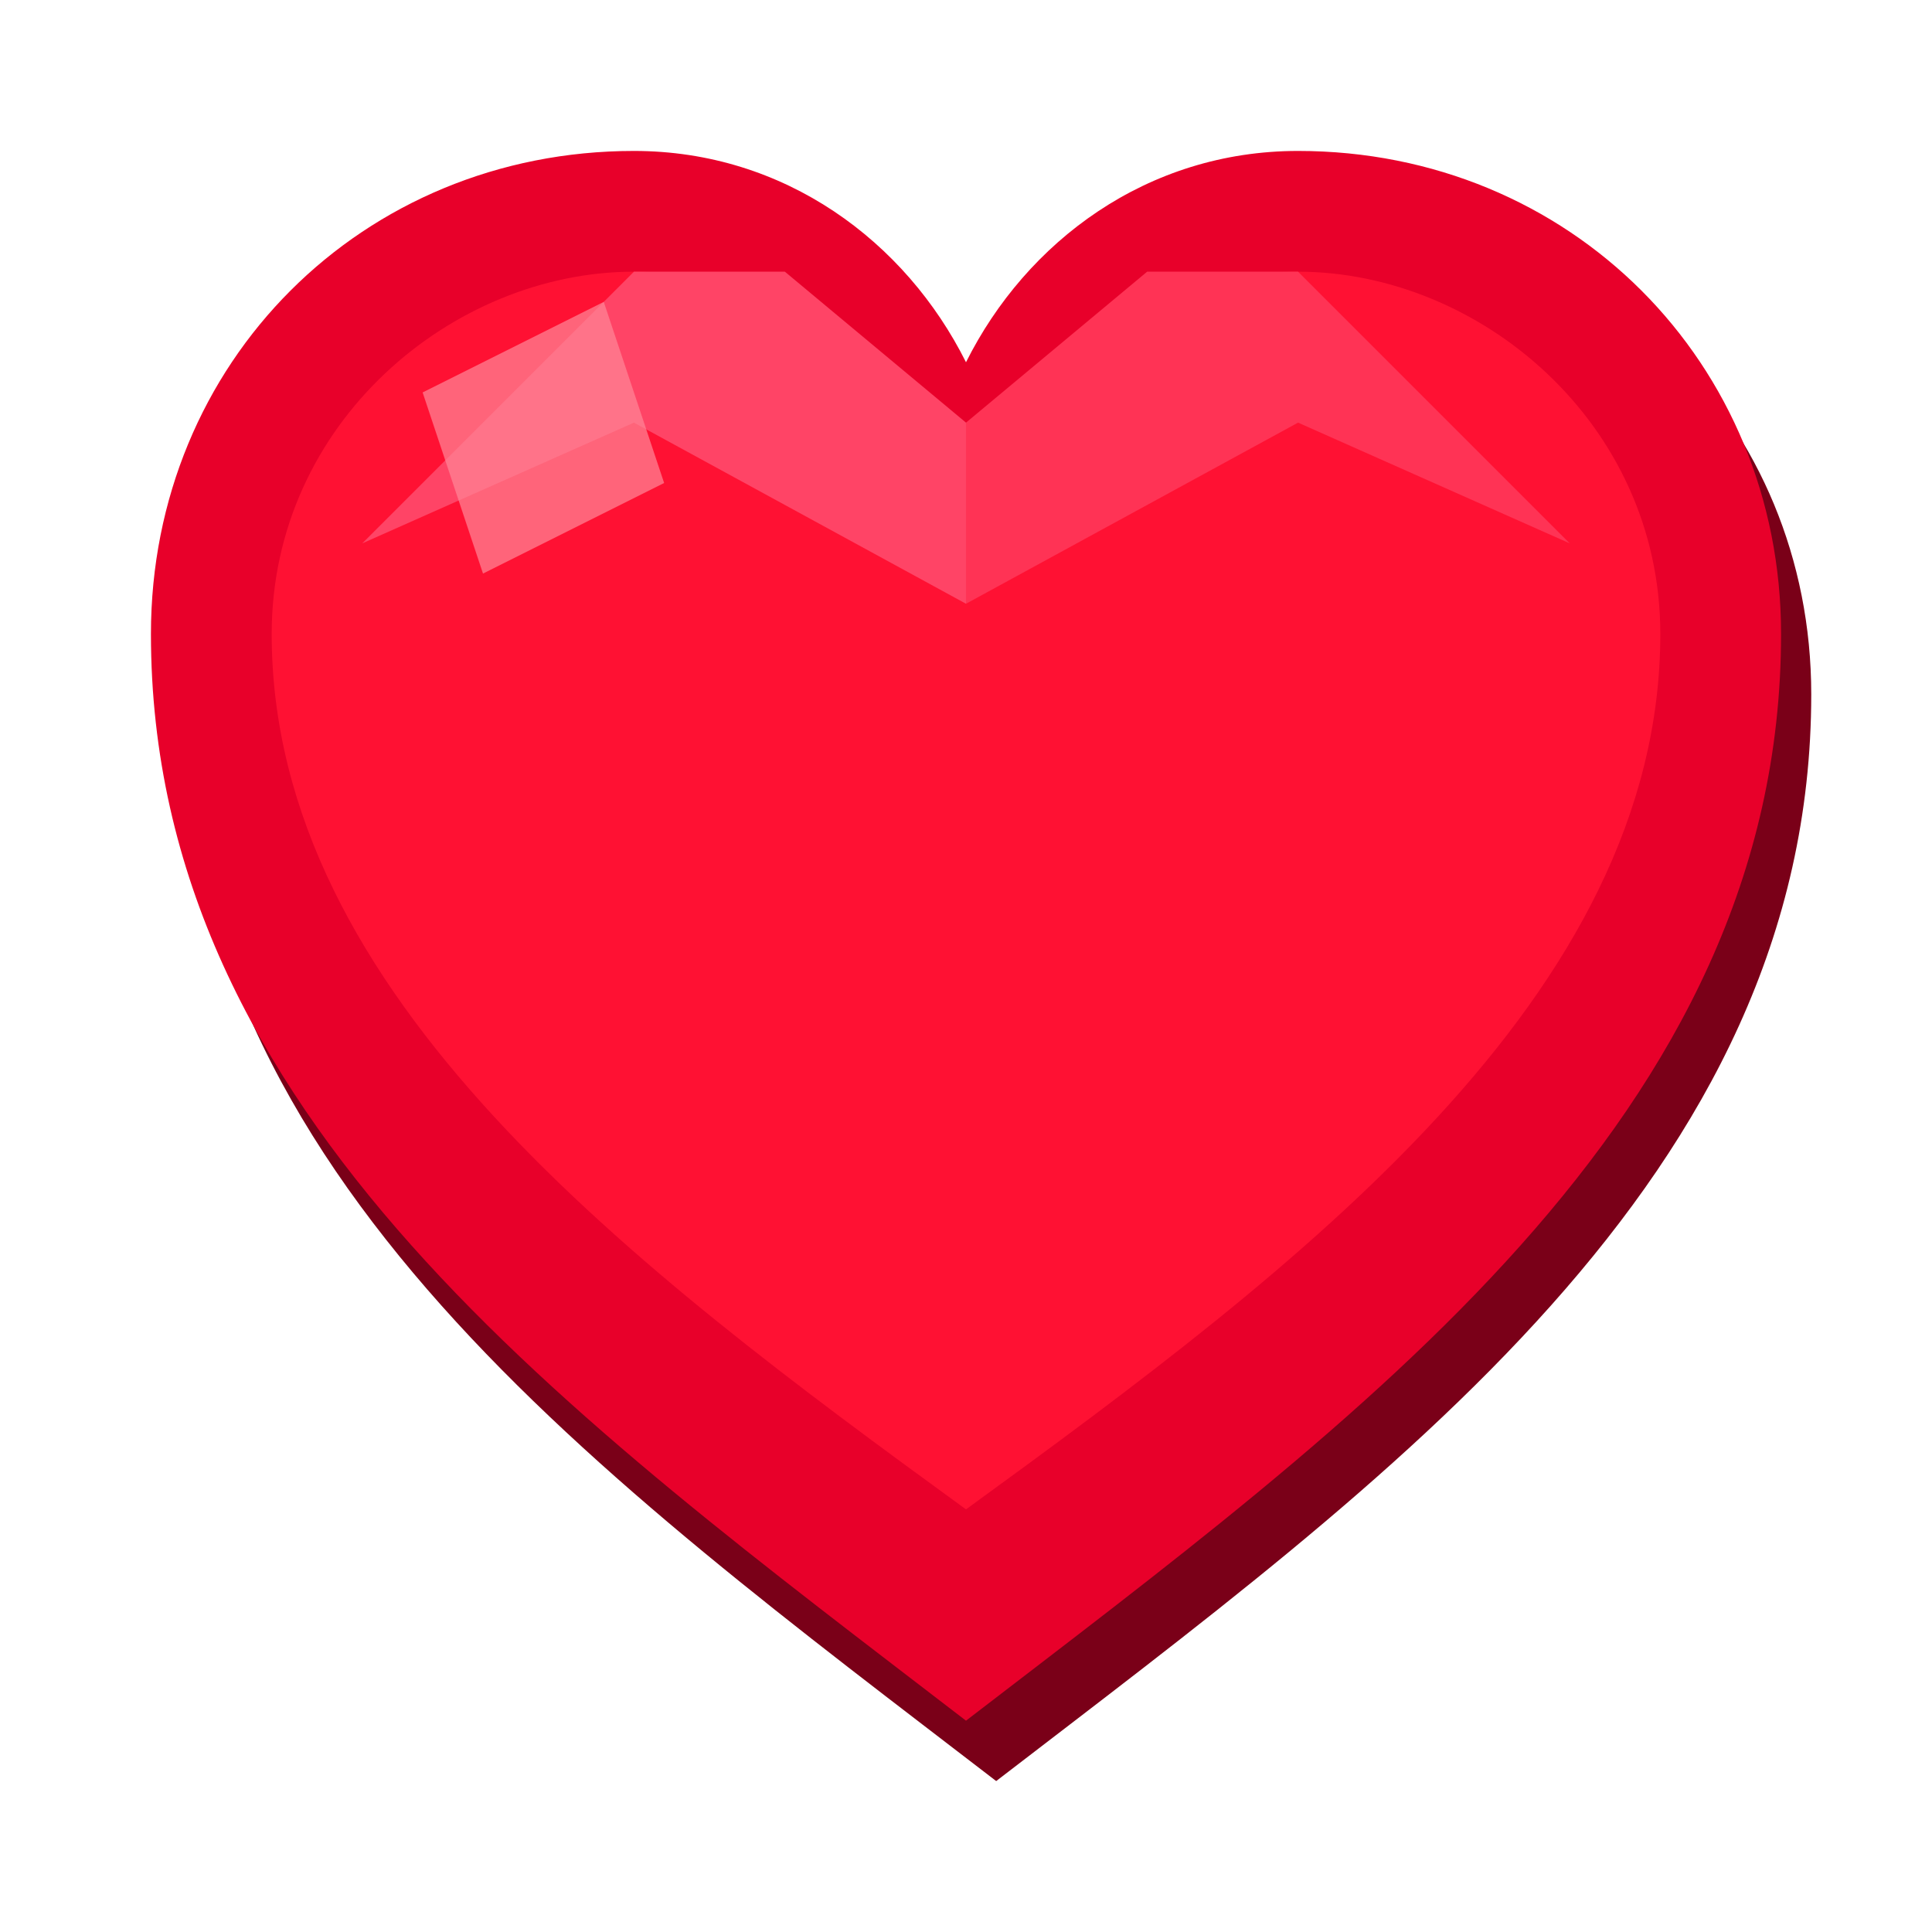
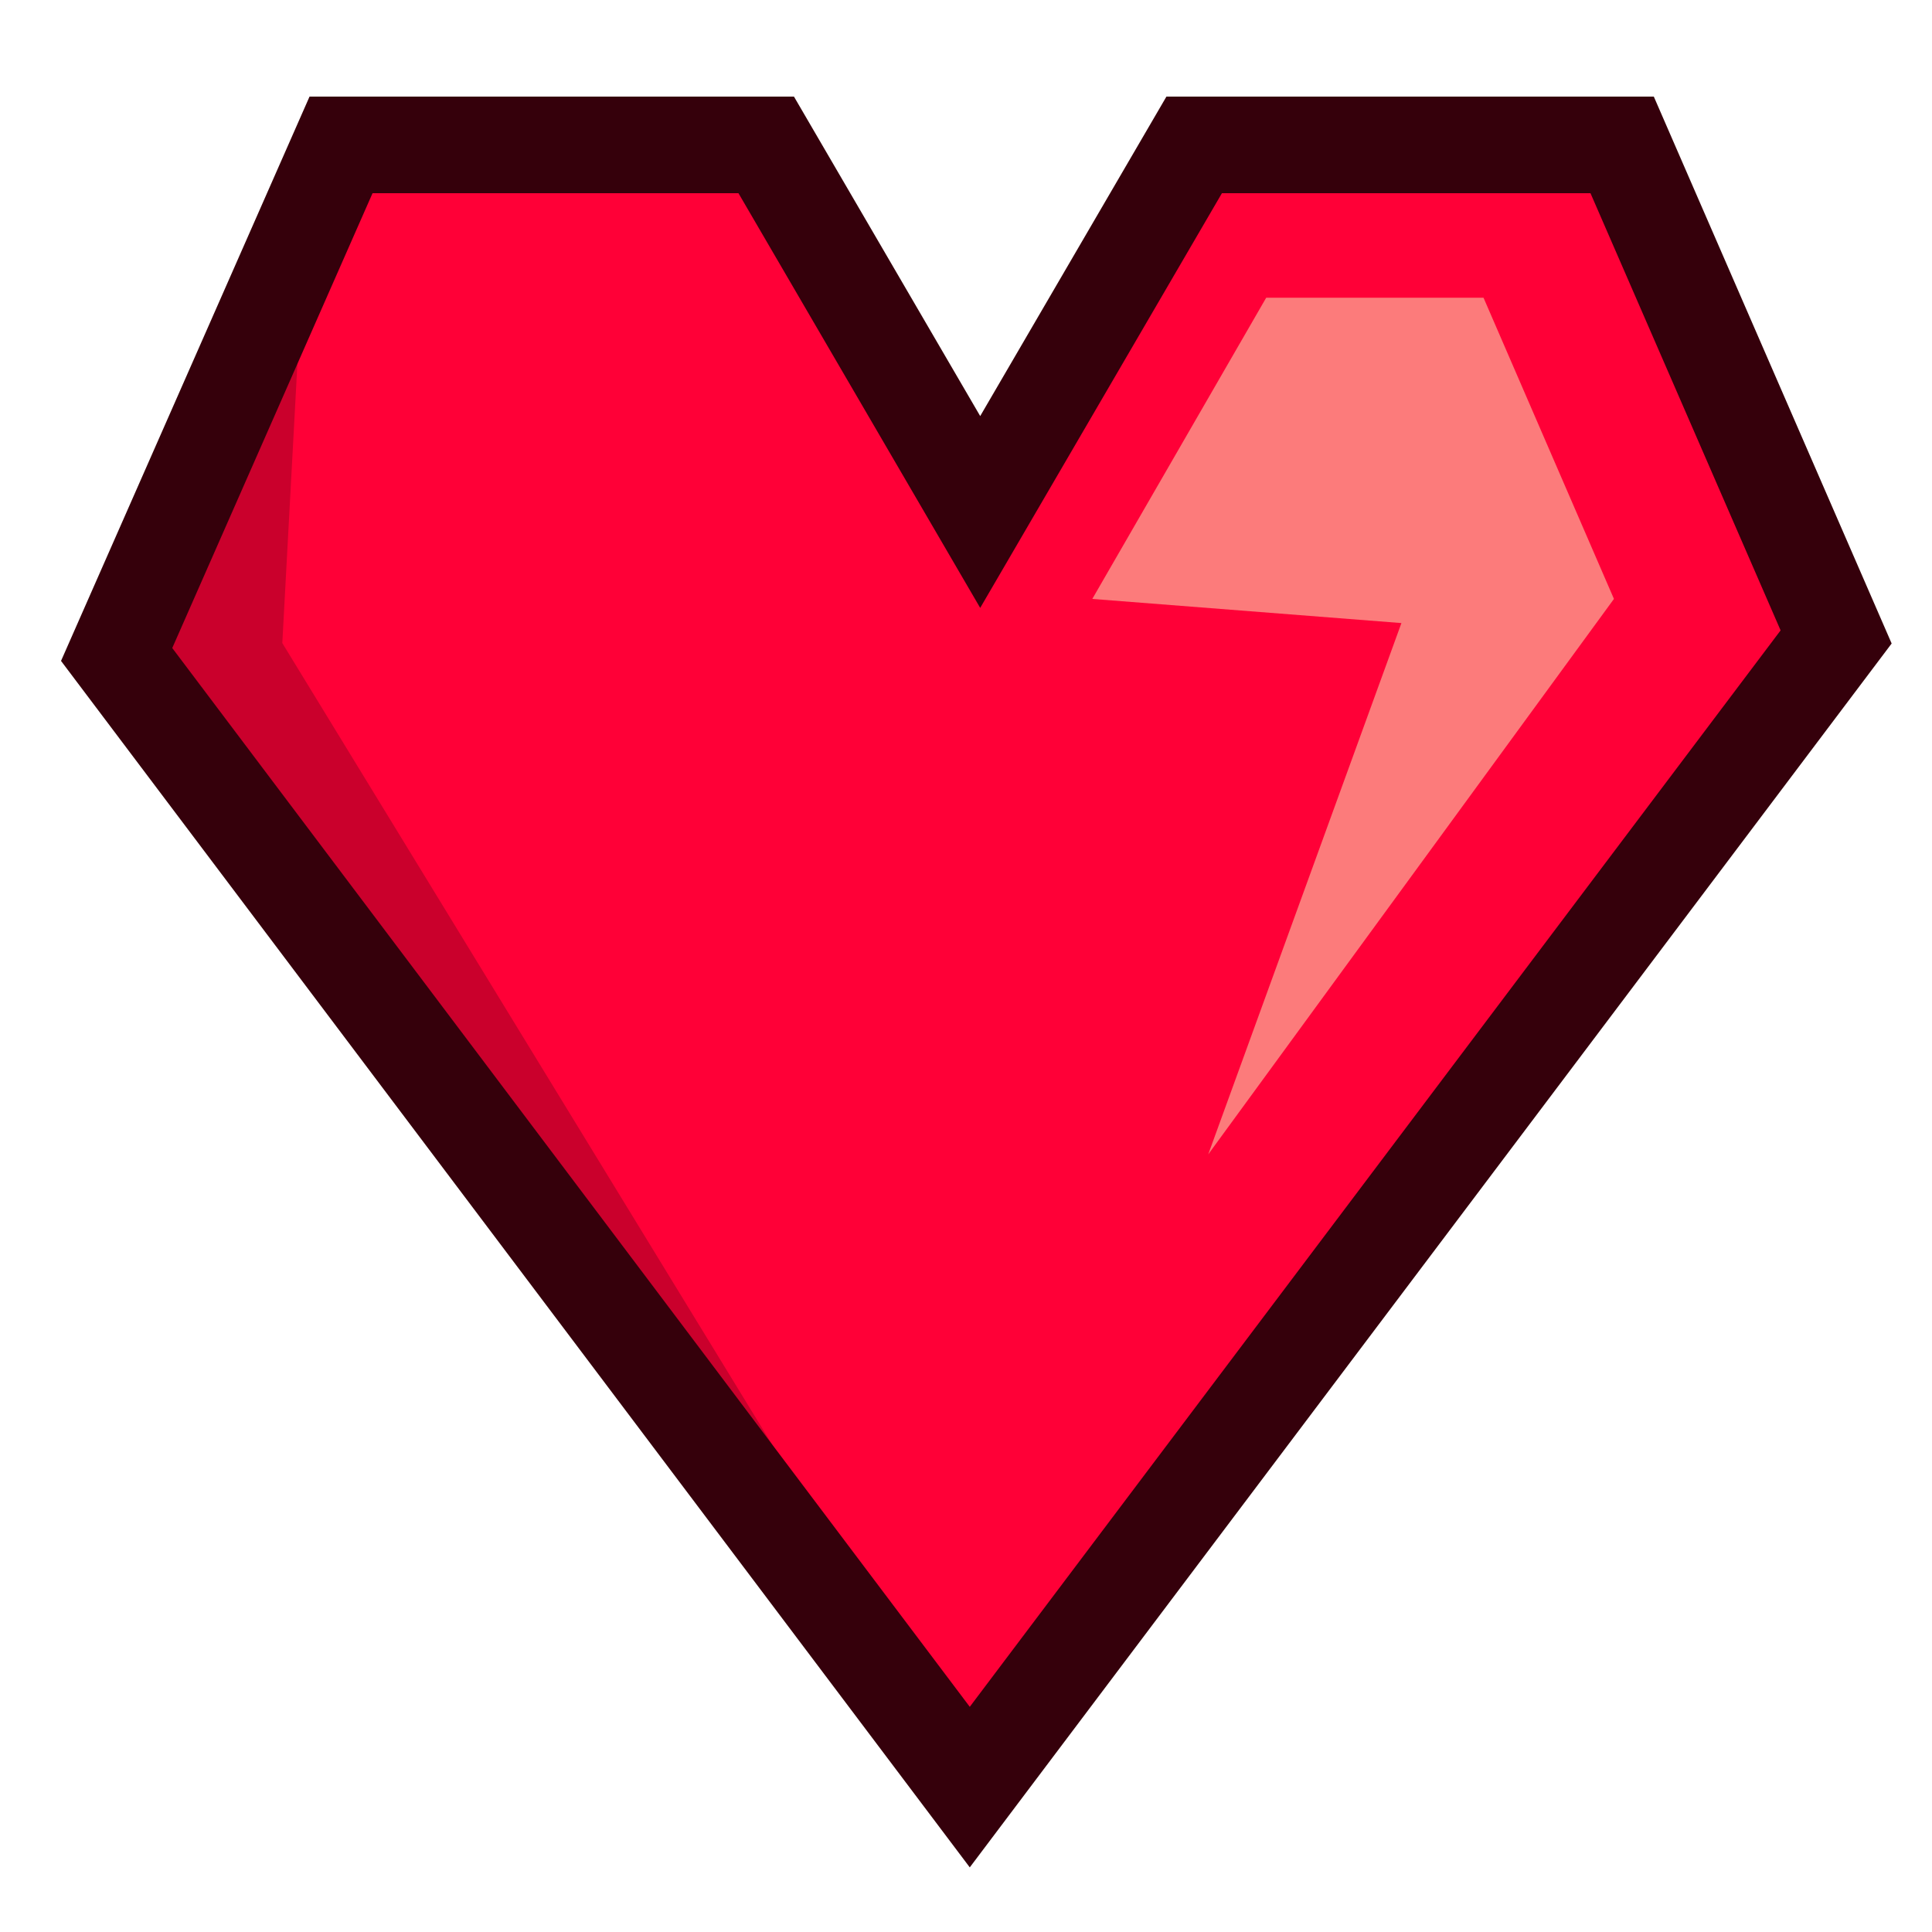
- <svg xmlns="http://www.w3.org/2000/svg" viewBox="0 0 64 64">
-   <path d="M32 57 C19 47 5 37 5 21 C5 12 12 5 21 5 C26 5 30 8 32 12 C34 8 38 5 43 5 C52 5 59 12 59 21 C59 37 45 47 32 57Z" fill="#7a0018" transform="translate(1,2)" />
-   <path d="M32 57 C19 47 5 37 5 21 C5 12 12 5 21 5 C26 5 30 8 32 12 C34 8 38 5 43 5 C52 5 59 12 59 21 C59 37 45 47 32 57Z" fill="#e8002a" />
-   <path d="M32 50 C21 42 9 33 9 21 C9 14 15 9 21 9 C26 9 30 12 32 16 C34 12 38 9 43 9 C49 9 55 14 55 21 C55 33 43 42 32 50Z" fill="#ff1133" />
-   <polygon points="21,9 12,18 21,14 32,20 32,14 26,9" fill="#ff4466" />
-   <polygon points="43,9 52,18 43,14 32,20 32,14 38,9" fill="#ff3355" />
-   <polygon points="14,13 20,10 22,16 16,19" fill="#ff8899" opacity="0.7" />
+ <svg xmlns="http://www.w3.org/2000/svg" width="200" height="200" viewBox="0 0 200 200" fill="none">
+   <path d="M187 65.936L97.317 185L9 67.751L32.229 15H54.092H76.243L98.395 53L120.546 15L142.697 15L164.849 15L187 65.936Z" fill="#FF0037" />
+   <path d="M131.075 30.823L113.075 62L145.075 64.5L125.075 119.5L167.075 62L153.575 30.823H131.075Z" fill="#FC7B7B" />
+   <path d="M98.267 179.539L12.9 67.026L31.739 20.079L29.224 66.571L98.267 179.539Z" fill="#CA002C" />
+   <path d="M190.075 65.936L100.391 185L12.075 67.751L35.304 15H57.167H79.318L101.47 53L123.621 15L145.772 15L167.924 15L190.075 65.936Z" stroke="#35000B" stroke-width="10" />
</svg>
